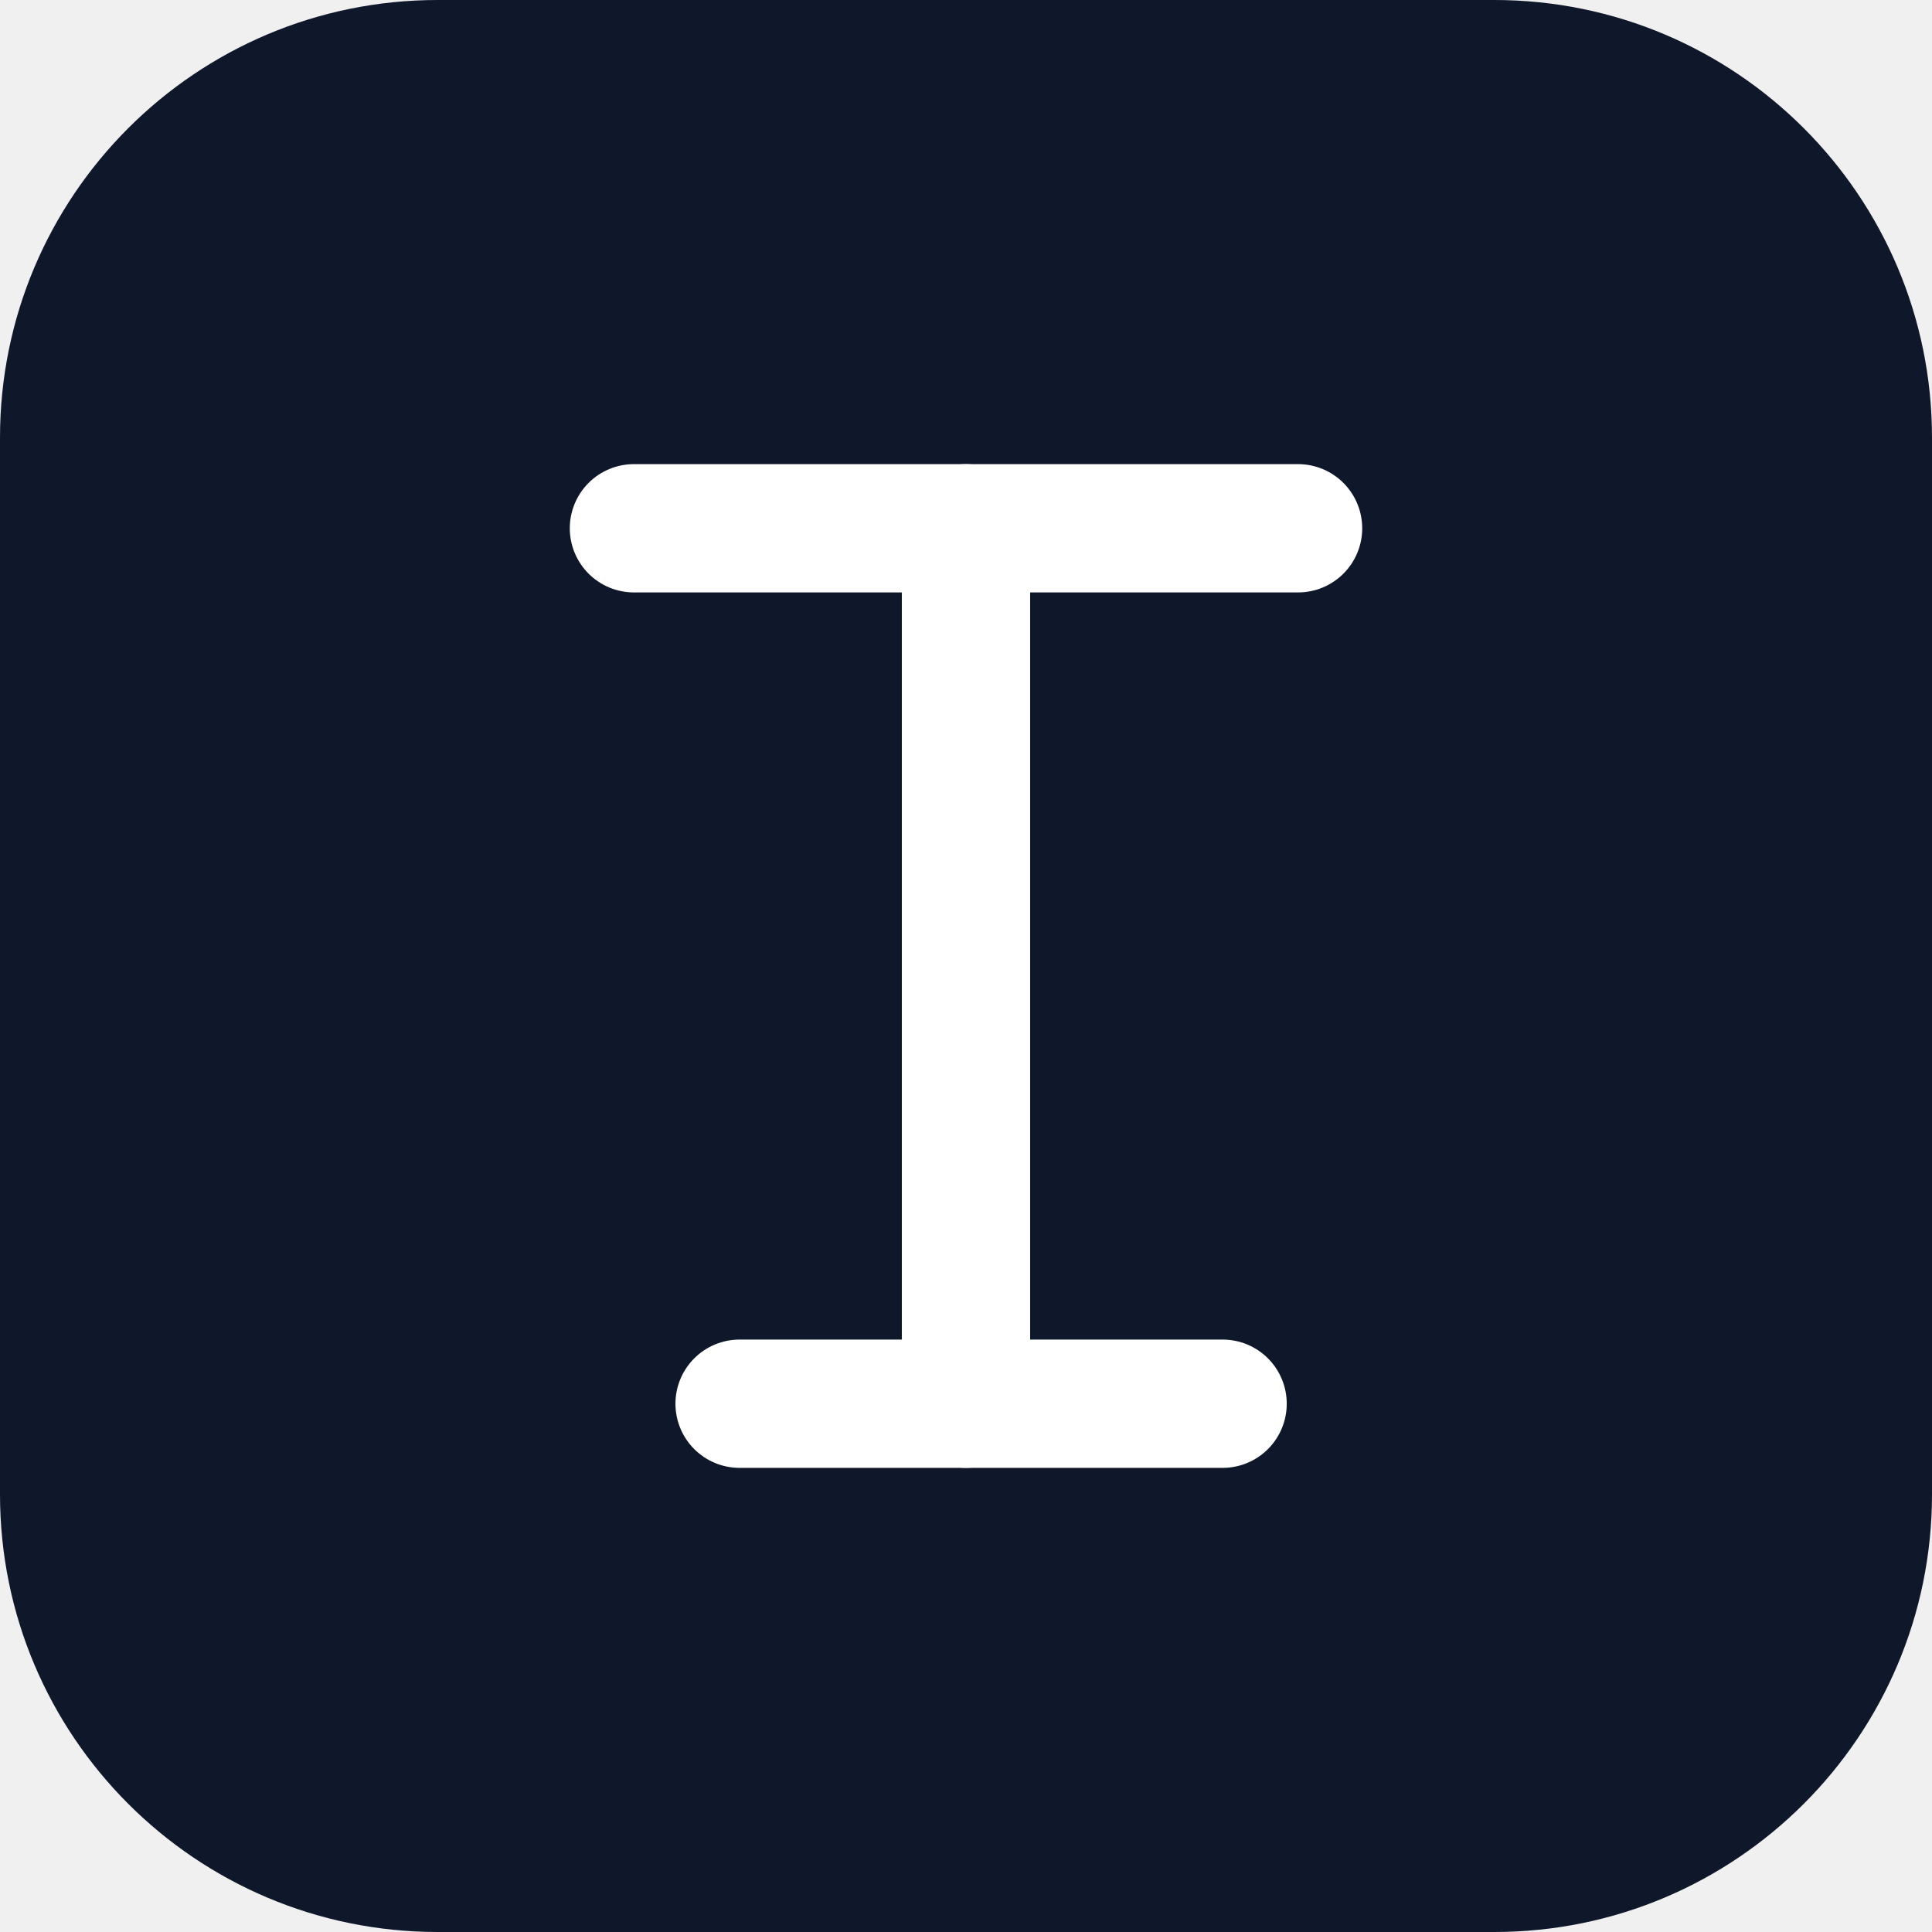
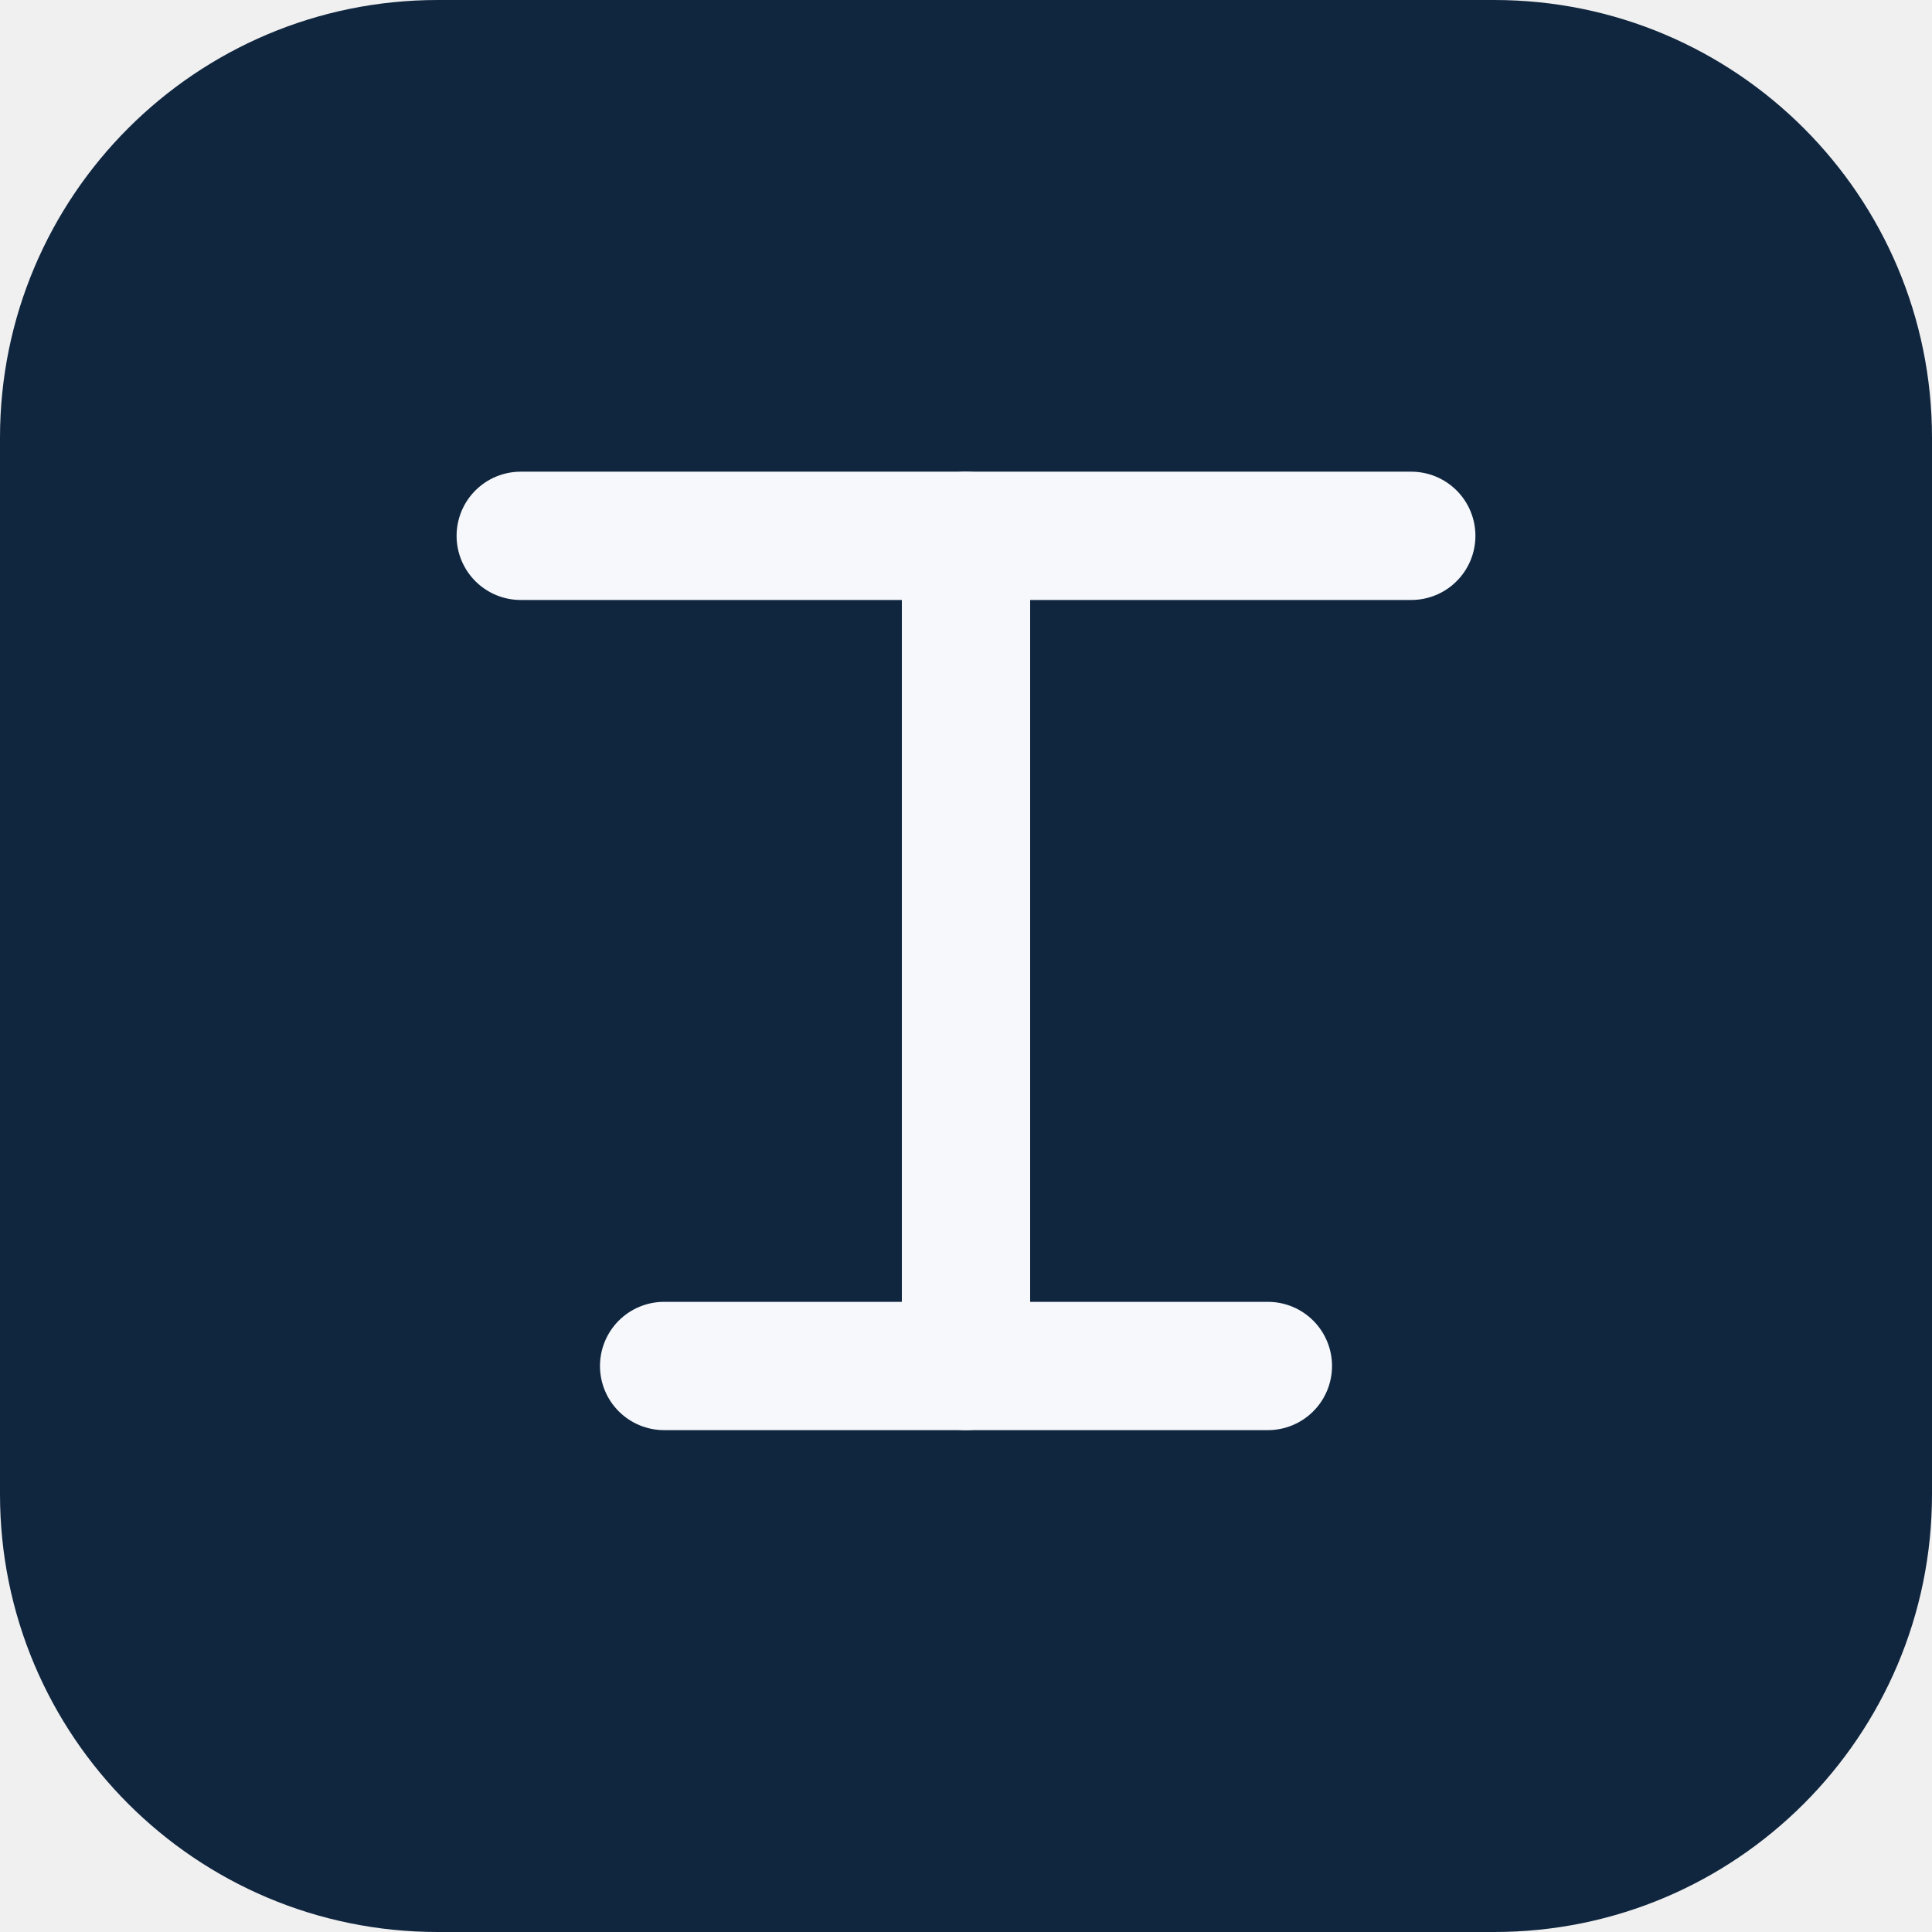
<svg xmlns="http://www.w3.org/2000/svg" viewBox="0 0 512 512" fill="none">
-   <rect width="512" height="512" rx="116" fill="#0F172A" />
-   <path d="M168 140H344" stroke="#fff" stroke-width="34" stroke-linecap="round" />
-   <path d="M256 140V372" stroke="#fff" stroke-width="34" stroke-linecap="round" />
-   <path d="M196 372H324" stroke="#fff" stroke-width="34" stroke-linecap="round" />
+   <rect width="512" height="512" rx="116" fill="#10263F" />
+   <path d="M138 142H374" stroke="#F6F8FB" stroke-width="34" stroke-linecap="round" />
+   <path d="M256 142V362" stroke="#F6F8FB" stroke-width="34" stroke-linecap="round" />
+   <path d="M176 362H336" stroke="#F6F8FB" stroke-width="34" stroke-linecap="round" />
</svg>
